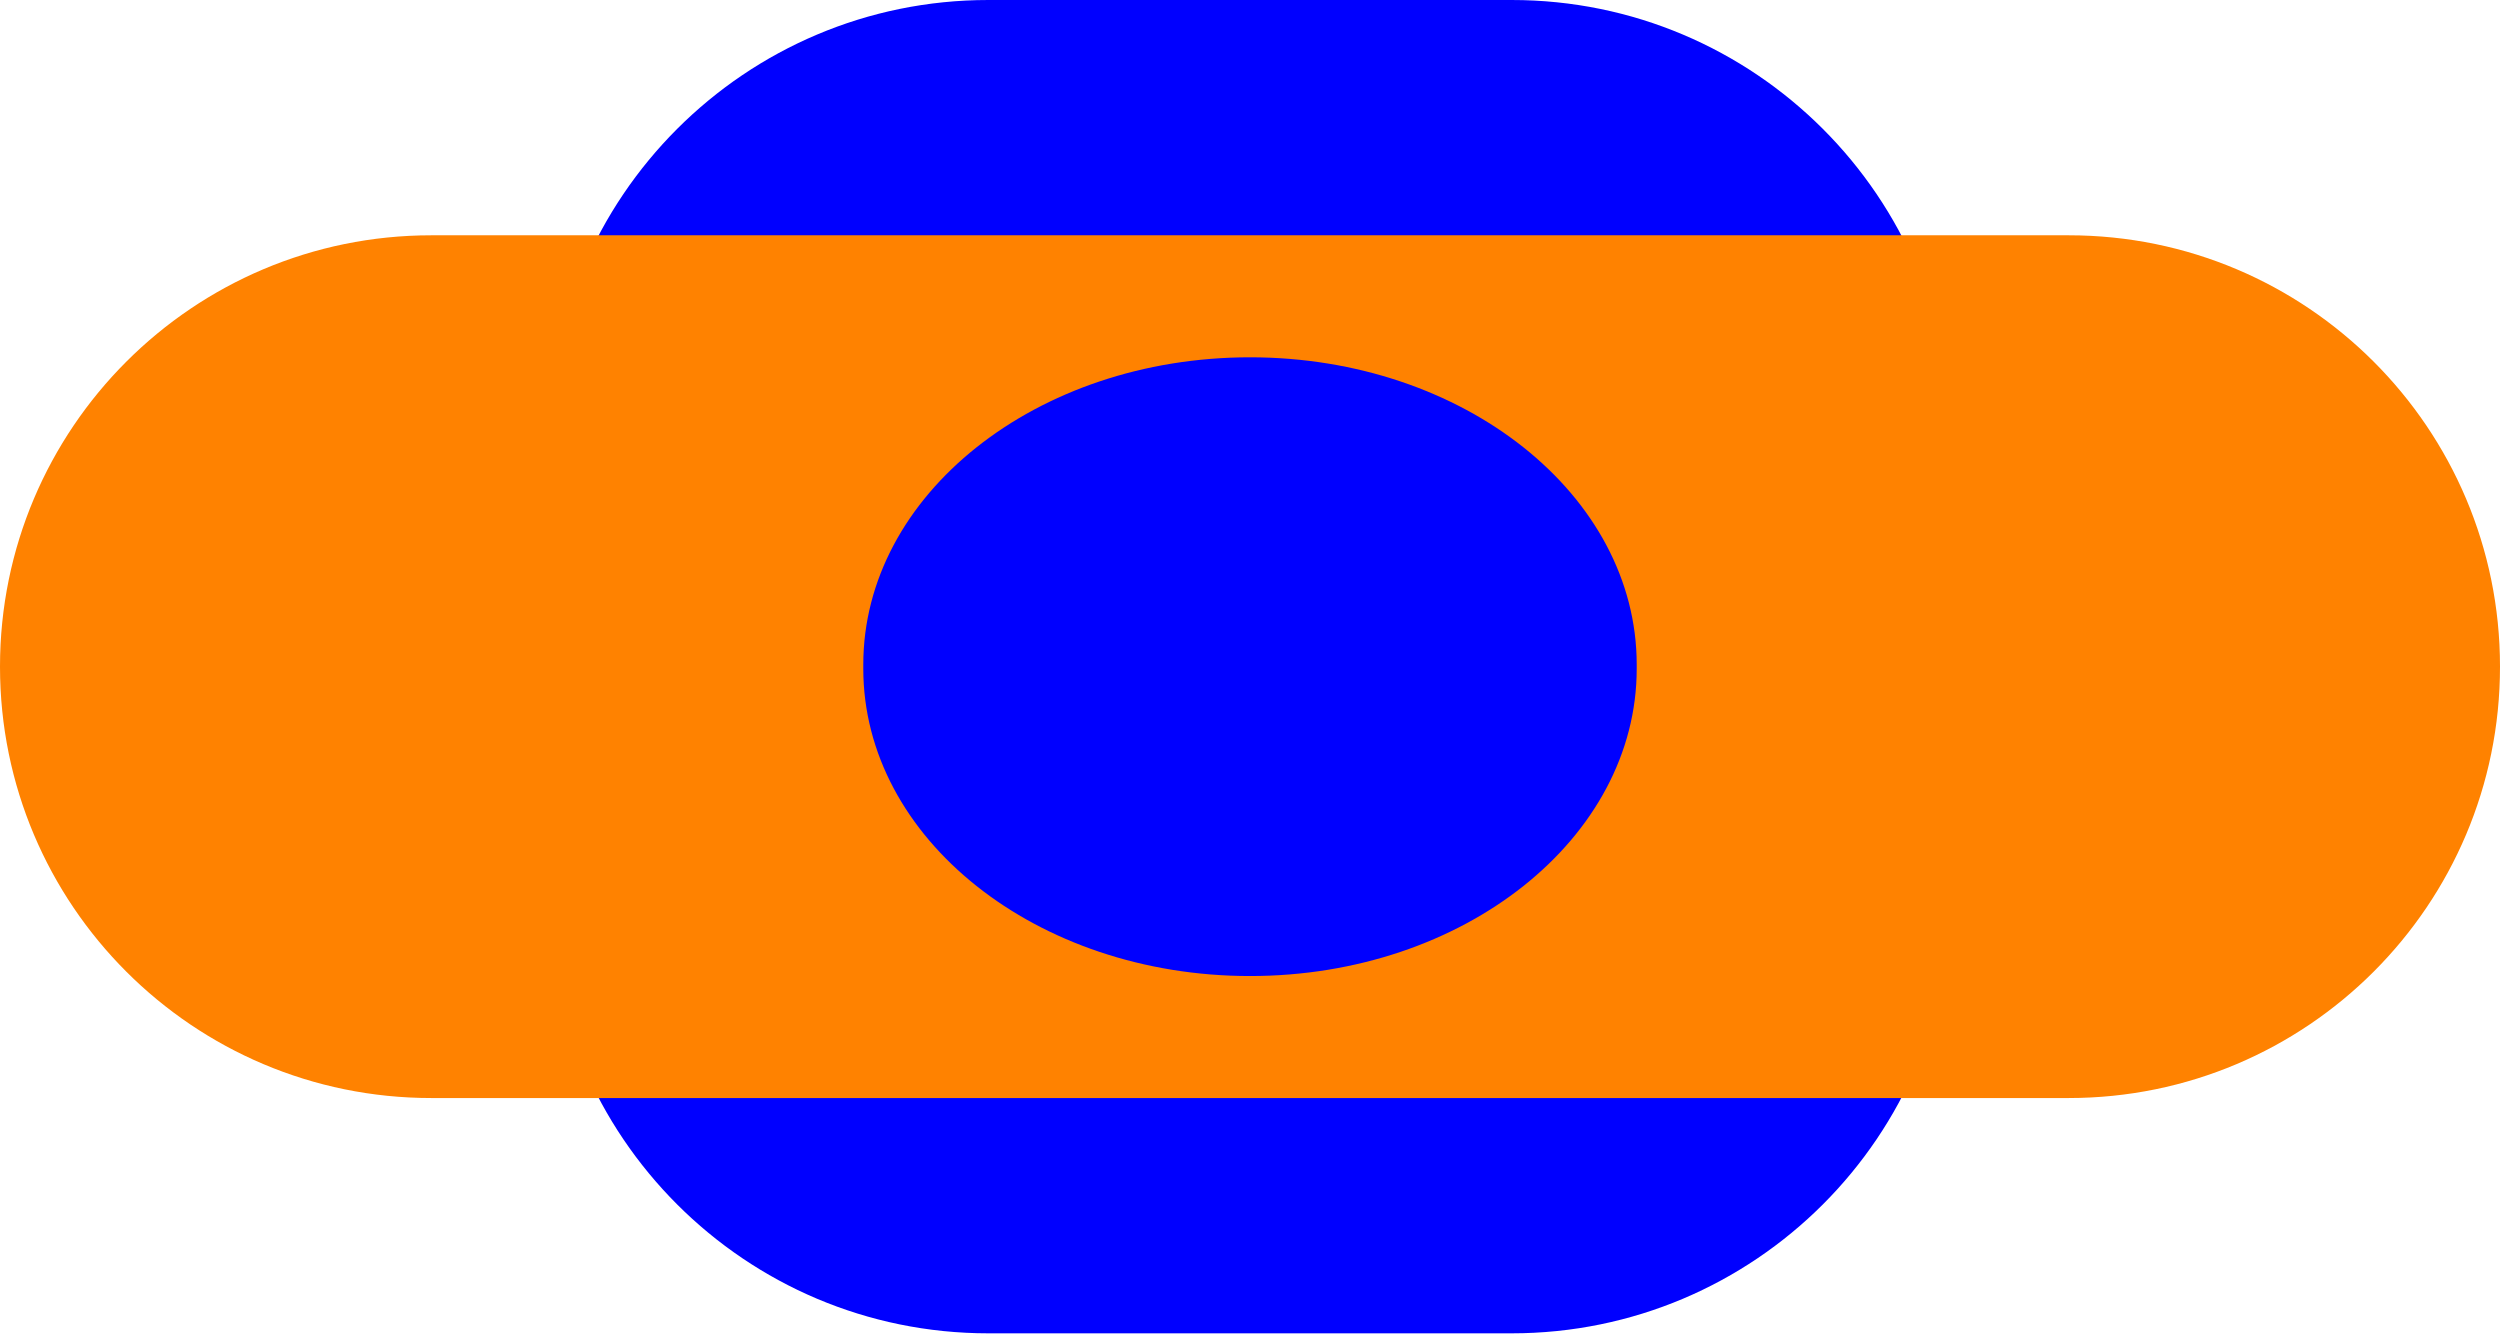
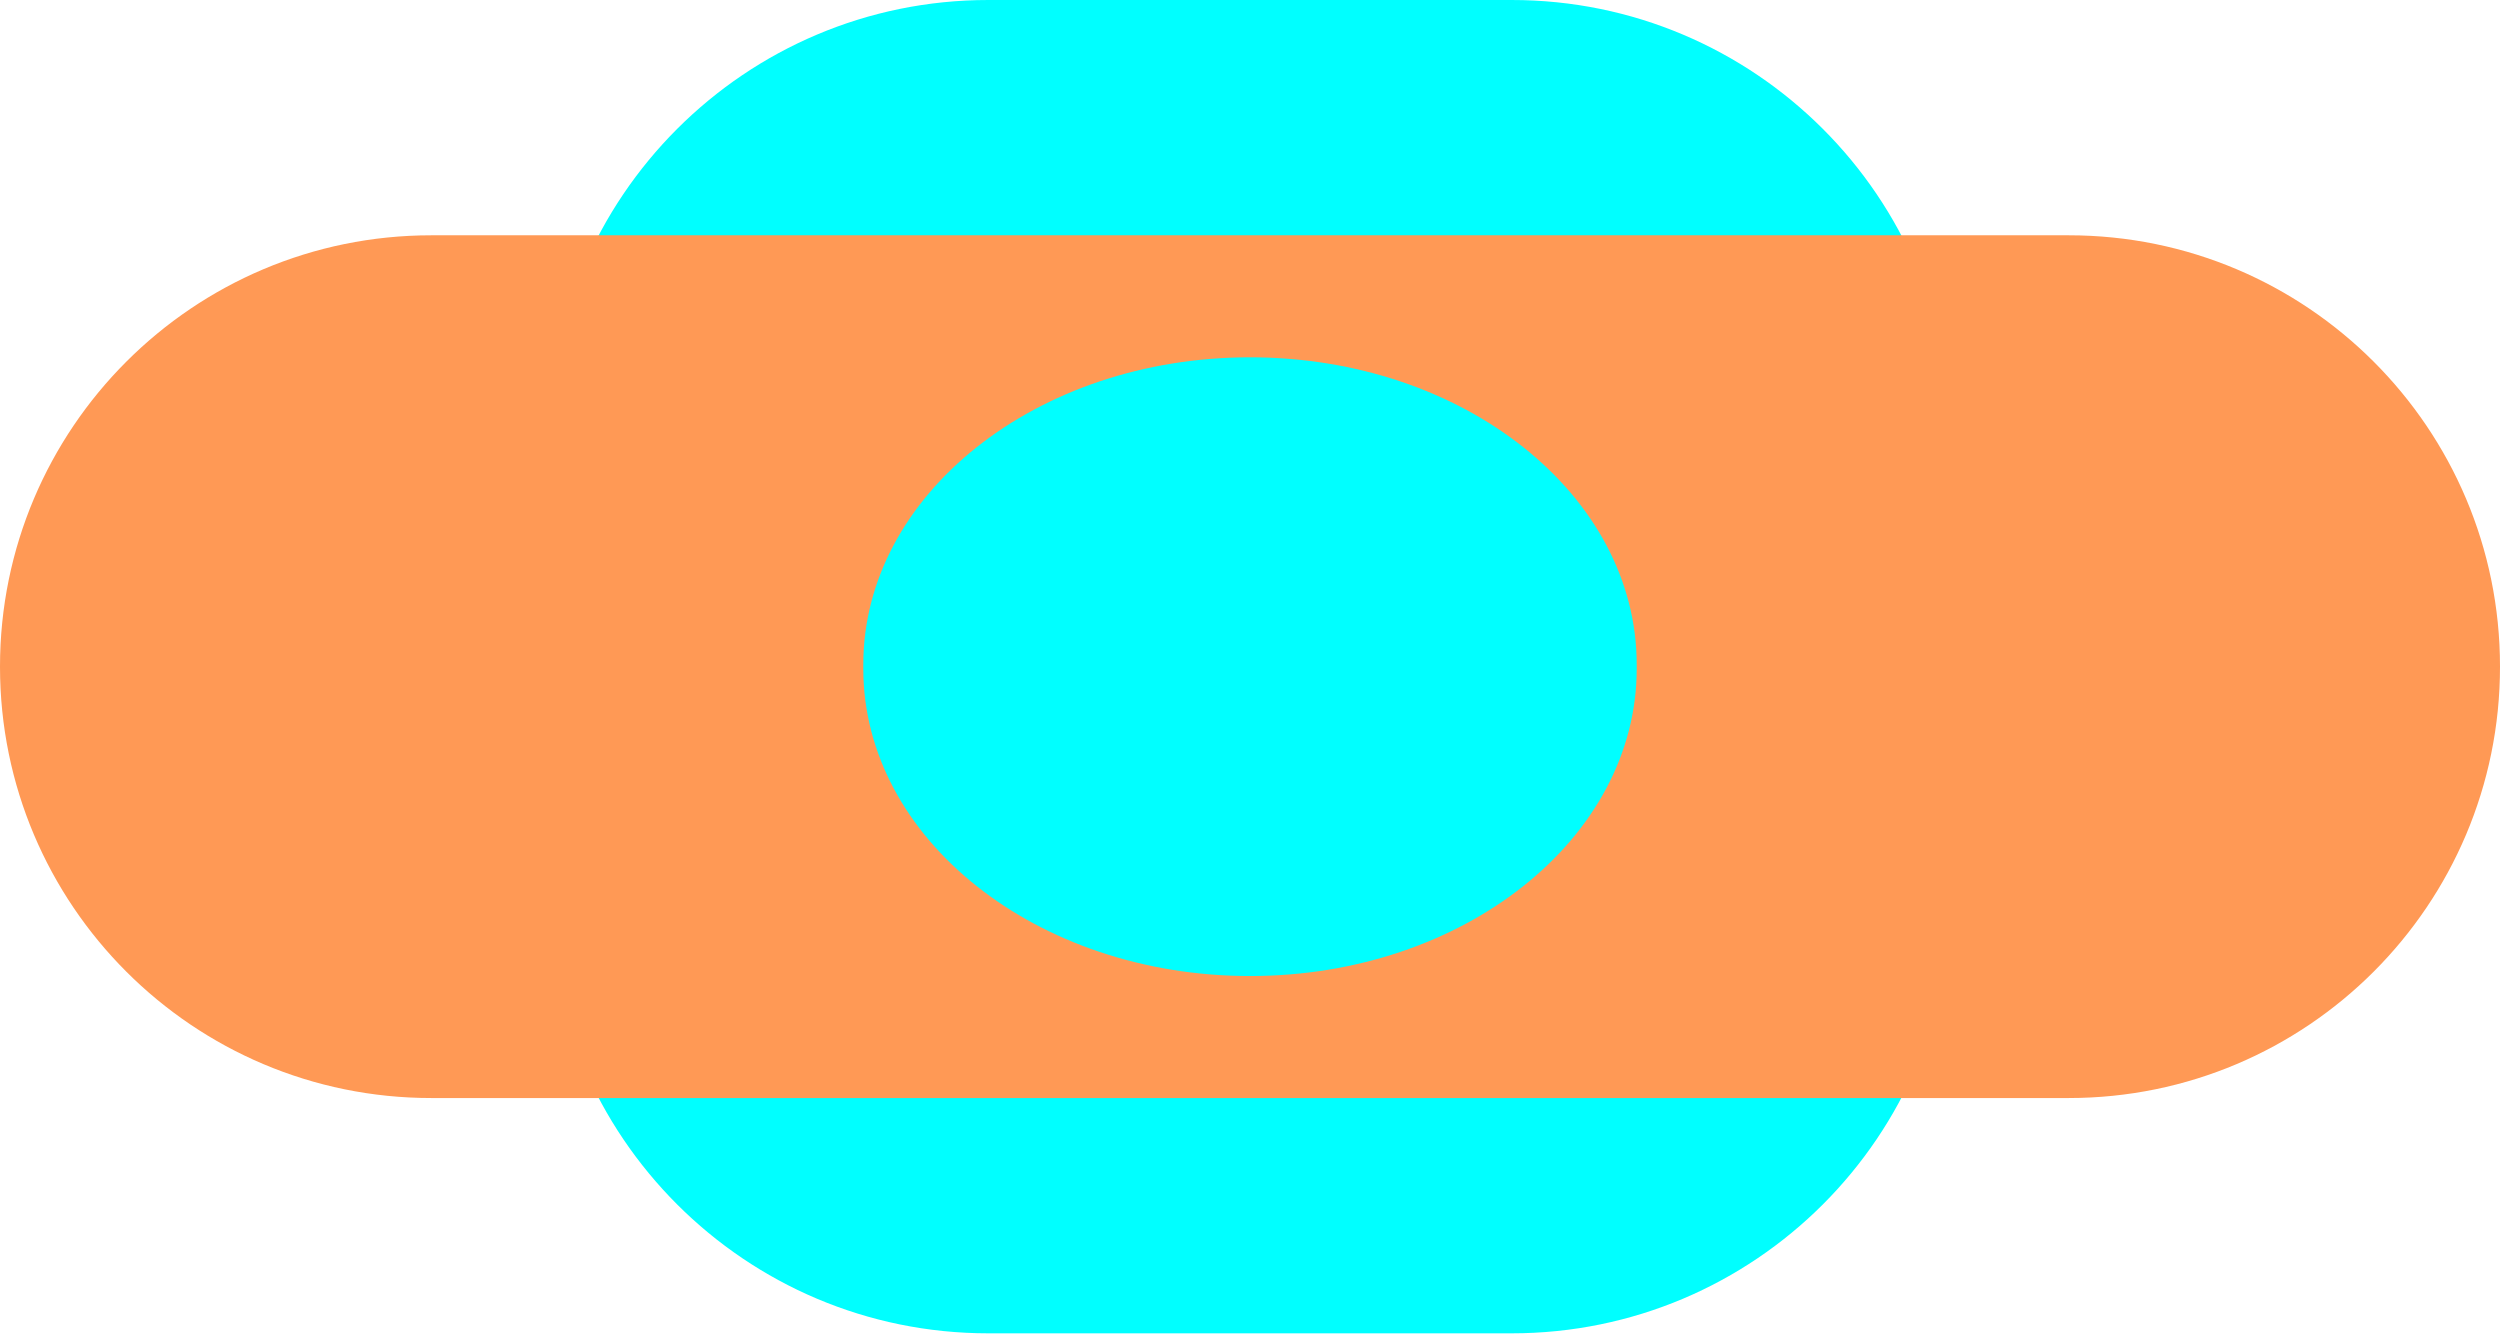
<svg xmlns="http://www.w3.org/2000/svg" width="750" height="400" id="svg2" version="1.1">
  <defs id="defs4" />
  <g id="layer1" transform="translate(0,-652.3622)">
-     <rect ry="132.026" y="652.362" x="164.474" height="400" width="421.053" id="rect2987" style="fill:#0000ff;fill-opacity:1" />
-     <rect style="fill:#ff8200;fill-opacity:1" id="rect2985" width="750" height="258.824" x="0" y="722.95" ry="129.412" />
+     <rect ry="132.026" y="652.362" x="164.474" height="400" width="421.053" id="rect2987" style="fill:#00ffff;fill-opacity:1" />
+     <rect style="fill:#ff9955;fill-opacity:1" id="rect2985" width="750" height="258.824" x="0" y="722.95" ry="129.412" />
    <flowRoot xml:space="preserve" id="flowRoot3765" style="font-size:40px;font-style:normal;font-weight:normal;line-height:125%;letter-spacing:0px;word-spacing:0px;fill:#000000;fill-opacity:1;stroke:none;font-family:Sans">
      <flowRegion id="flowRegion3767">
        <rect id="rect3769" width="134.286" height="42.857" x="-294.286" y="540.934" />
      </flowRegion>
      <flowPara id="flowPara3771" />
    </flowRoot>
-     <rect style="fill:#0000ff;fill-opacity:1" id="rect3789" width="232.026" height="185.621" x="258.987" y="759.552" ry="92.204" rx="116.013" />
+     <rect style="fill:#00ffff;fill-opacity:1" id="rect3789" width="232.026" height="185.621" x="258.987" y="759.552" ry="92.204" rx="116.013" />
  </g>
</svg>
